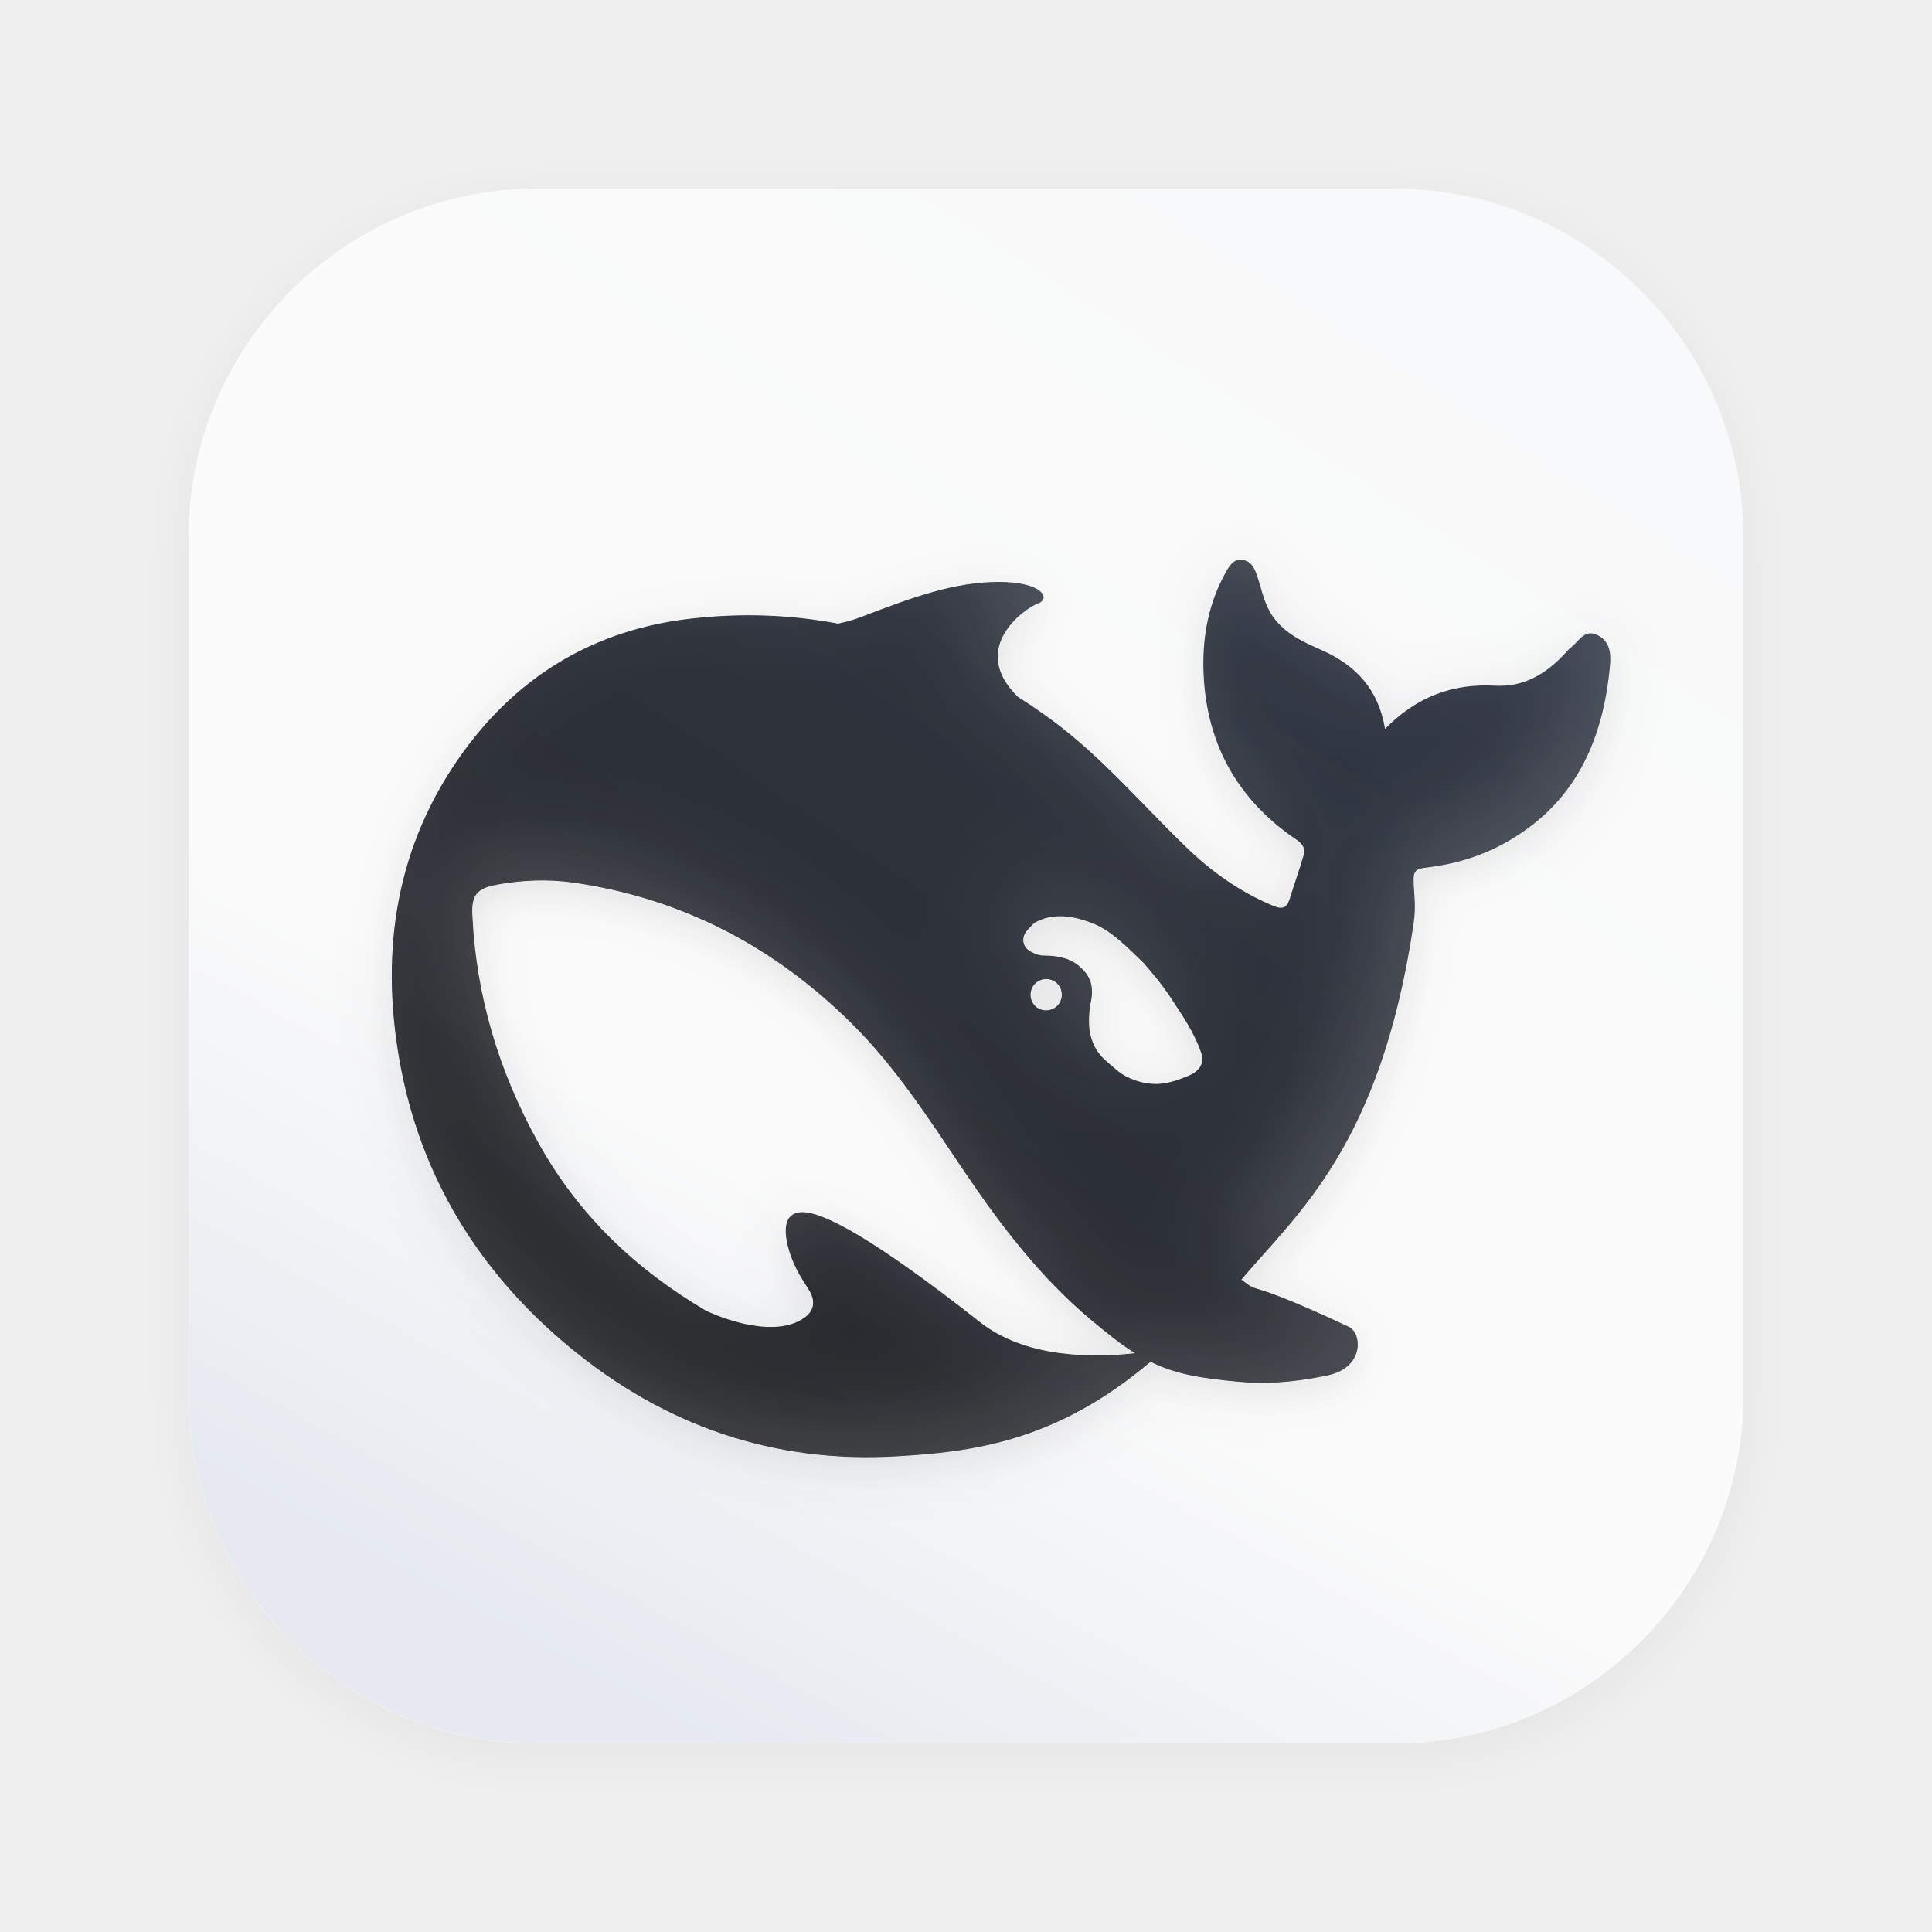
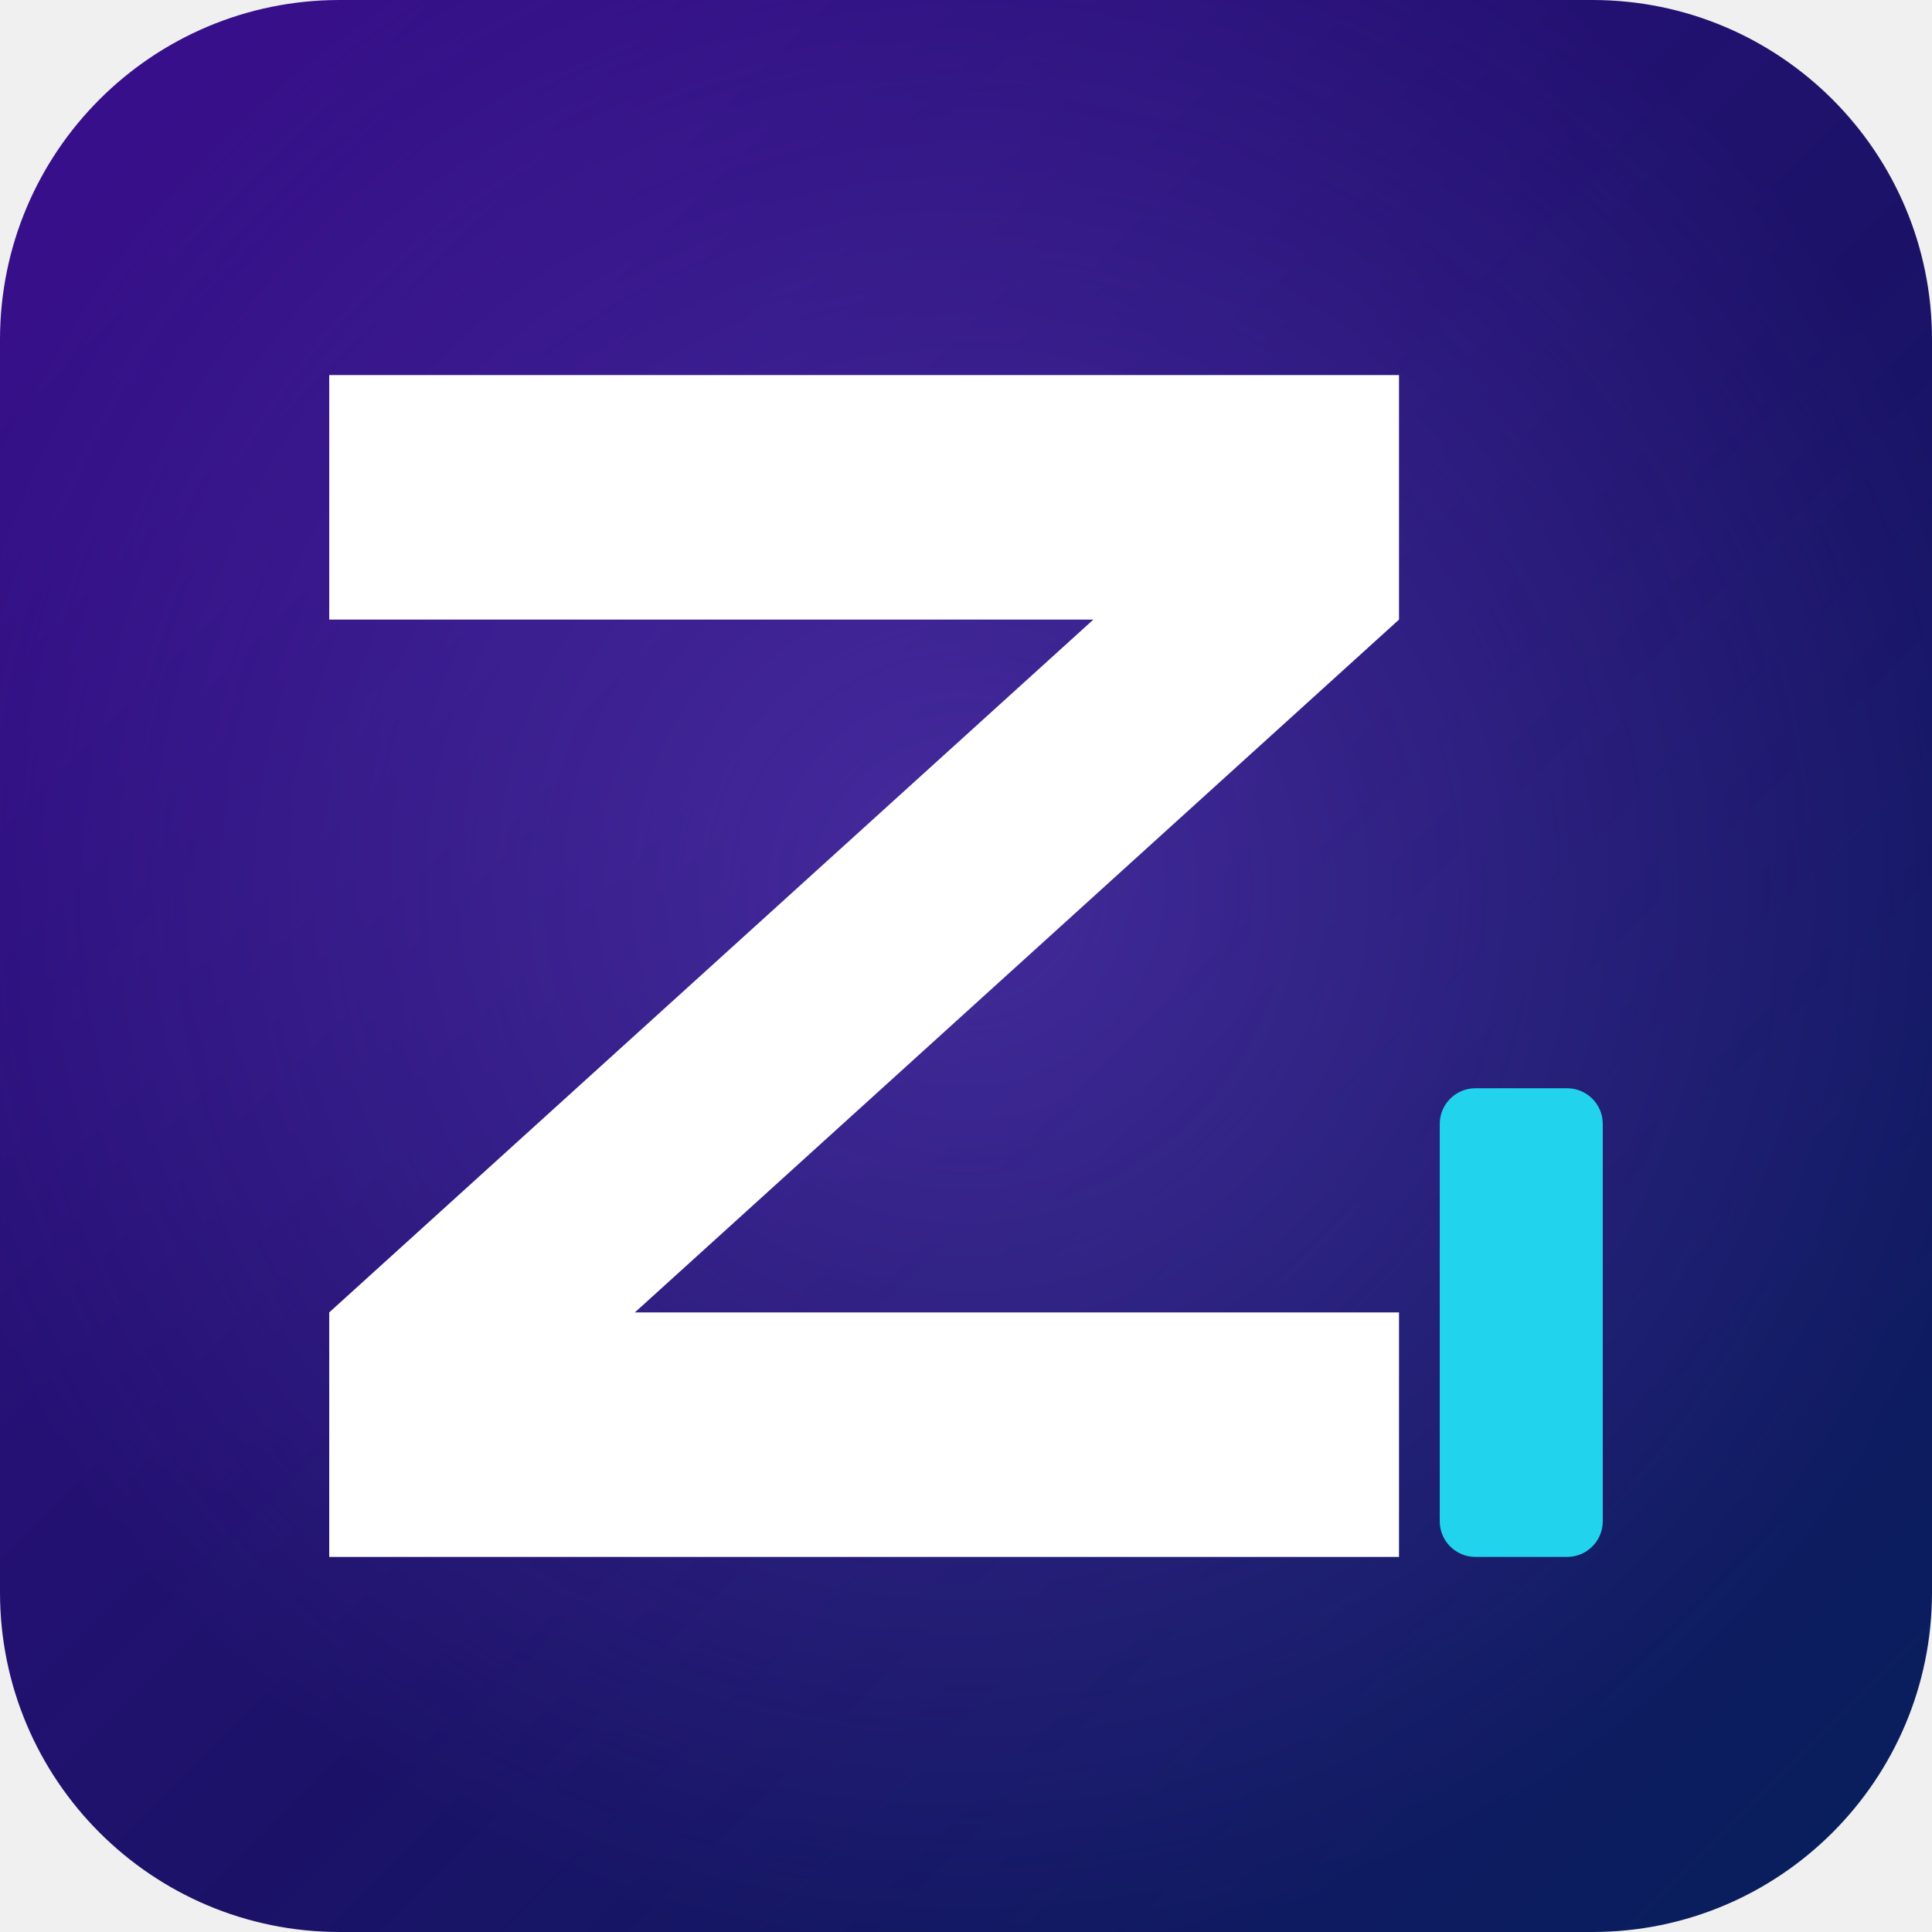
- <svg xmlns="http://www.w3.org/2000/svg" width="1024" height="1024" viewBox="0 0 1024 1024" fill="none">
-   <g transform="translate(100 100) scale(0.8046875) translate(-40 -32)">
-     <g filter="url(#filter0_d_1637_371)">
-       <rect rx="230" width="1024" height="1024" transform="translate(40 32)" fill="#FBFBFB" />
-       <rect rx="230" width="1024" height="1024" transform="translate(40 32)" fill="url(#paint0_linear_1637_371)" fill-opacity="0.4" />
-       <rect rx="230" width="1024" height="1024" transform="translate(40 32)" fill="url(#paint1_linear_1637_371)" fill-opacity="0.8" />
-       <g filter="url(#filter1_ddi_1637_371)">
-         <path d="M968.002 326.025C959.5 321.85 955.842 329.804 950.865 333.835C949.162 335.143 947.722 336.834 946.283 338.393C933.859 351.673 919.336 360.407 900.376 359.363C872.649 357.804 848.963 366.525 828.035 387.759C823.586 361.583 808.812 345.951 786.313 335.936C774.536 330.729 762.64 325.51 754.401 314.186C748.645 306.112 747.074 297.127 744.195 288.274C742.36 282.936 740.538 277.465 734.385 276.554C727.718 275.51 725.103 281.112 722.476 285.803C712.006 304.95 707.952 326.039 708.349 347.405C709.26 395.463 729.54 433.742 769.823 460.962C774.404 464.094 775.579 467.212 774.14 471.771C771.394 481.153 768.119 490.257 765.241 499.639C763.406 505.624 760.66 506.933 754.256 504.329C732.154 495.08 713.049 481.417 696.175 464.874C667.524 437.138 641.633 406.536 609.325 382.566C601.733 376.964 594.154 371.758 586.298 366.802C553.33 334.773 590.616 308.464 599.251 305.333C608.282 302.082 602.393 290.877 573.214 291.009C544.048 291.141 517.364 300.906 483.353 313.935C478.389 315.891 473.147 317.318 467.786 318.494C436.917 312.64 404.873 311.332 371.377 315.111C308.332 322.141 257.975 351.964 220.953 402.876C176.471 464.081 166.014 533.624 178.835 606.153C192.302 682.594 231.291 745.887 291.194 795.372C353.328 846.68 424.876 871.813 506.498 866.99C556.076 864.122 611.279 857.489 673.532 804.74C689.23 812.55 705.708 815.681 733.052 818.02C754.111 819.976 774.391 816.976 790.076 813.726C814.674 808.519 812.971 785.726 804.072 781.564C731.995 747.962 747.826 761.638 733.435 750.565C770.06 707.198 825.263 662.139 846.85 516.156C848.553 504.567 847.114 497.273 846.85 487.892C846.718 482.157 848.025 479.95 854.574 479.303C872.623 477.215 890.156 472.273 906.238 463.42C952.938 437.892 971.765 395.965 976.215 345.7C976.875 338.01 976.083 330.069 967.976 326.039L968.002 326.025ZM561.067 778.432C491.222 723.477 457.343 705.374 443.347 706.154C430.263 706.933 432.626 721.918 435.505 731.682C438.515 741.315 442.436 747.962 447.929 756.418C451.718 762.021 454.346 770.345 444.14 776.609C421.641 790.549 382.533 771.918 380.698 771.006C335.174 744.182 297.109 708.757 270.293 660.316C244.389 613.698 229.35 563.685 226.868 510.302C226.208 497.406 230.01 492.847 242.831 490.508C259.704 487.376 277.106 486.729 293.98 489.2C365.264 499.625 425.959 531.523 476.844 582.052C505.878 610.831 527.861 645.213 550.491 678.815C574.561 714.492 600.452 748.49 633.42 776.358C645.066 786.122 654.348 793.548 663.247 799.019C636.431 802.018 591.698 802.666 561.08 778.445L561.067 778.432ZM594.55 562.905C594.55 557.171 599.132 552.625 604.888 552.625C606.195 552.625 607.371 552.876 608.414 553.273C609.853 553.801 611.16 554.581 612.203 555.744C614.038 557.567 615.081 560.17 615.081 562.905C615.081 568.64 610.5 573.185 604.743 573.185C598.987 573.185 594.537 568.627 594.537 562.905H594.55ZM698.539 616.301C691.871 619.037 685.19 621.375 678.787 621.64C668.845 622.155 657.992 618.125 652.103 613.17C642.953 605.479 636.404 601.185 633.658 587.773C632.483 582.039 633.13 573.185 634.186 568.111C636.536 557.171 633.922 550.141 626.212 543.759C619.927 538.553 611.952 537.112 603.185 537.112C599.911 537.112 596.914 535.685 594.682 534.509C591.025 532.686 588.015 528.127 590.893 522.525C591.804 520.701 596.254 516.275 597.297 515.495C609.206 508.716 622.937 510.936 635.625 516.01C647.403 520.833 656.288 529.686 669.109 542.186C682.193 557.289 684.543 561.465 692.003 572.789C697.892 581.642 703.252 590.759 706.909 601.185C709.128 607.699 706.249 613.038 698.539 616.288V616.301Z" fill="url(#paint2_linear_1637_371)" fill-opacity="0.9" />
-       </g>
-     </g>
+ <svg xmlns="http://www.w3.org/2000/svg" width="1024" height="1024" viewBox="0 0 1024 1024" role="img" aria-label="CodeZ">
+   <defs>
+     <linearGradient id="tile" x1="0" y1="0" x2="1024" y2="1024" gradientUnits="userSpaceOnUse">
+       <stop stop-color="#3B0F8F" />
+       <stop offset="0.55" stop-color="#1B1268" />
+       <stop offset="1" stop-color="#07205C" />
+     </linearGradient>
+     <radialGradient id="glow" cx="0.5" cy="0.46" r="0.55">
+       <stop stop-color="#8B5CF6" stop-opacity="0.34" />
+       <stop offset="1" stop-color="#8B5CF6" stop-opacity="0" />
+     </radialGradient>
+   </defs>
+   <g id="app-tile">
+     <rect width="1024" height="1024" rx="180" fill="url(#tile)" />
+     <rect width="1024" height="1024" rx="180" fill="url(#glow)" />
  </g>
-   <defs>
-     <filter id="filter0_d_1637_371" x="-8" y="-16" width="1120" height="1120" filterUnits="userSpaceOnUse" color-interpolation-filters="sRGB">
-       <feFlood flood-opacity="0" result="BackgroundImageFix" />
-       <feColorMatrix in="SourceAlpha" type="matrix" values="0 0 0 0 0 0 0 0 0 0 0 0 0 0 0 0 0 0 127 0" result="hardAlpha" />
-       <feOffset dy="8" />
-       <feGaussianBlur stdDeviation="20" />
-       <feComposite in2="hardAlpha" operator="out" />
-       <feColorMatrix type="matrix" values="0 0 0 0 0 0 0 0 0 0 0 0 0 0 0 0 0 0 0.05 0" />
-       <feBlend mode="normal" in2="BackgroundImageFix" result="effect1_dropShadow_1637_371" />
-       <feBlend mode="normal" in="BackgroundImageFix" in2="effect1_dropShadow_1637_371" result="BackgroundImageFix" />
-       <feBlend mode="normal" in="SourceGraphic" in2="BackgroundImageFix" result="shape" />
-     </filter>
-     <filter id="filter1_ddi_1637_371" x="133.744" y="240.427" width="882.652" height="671.147" filterUnits="userSpaceOnUse" color-interpolation-filters="sRGB">
-       <feFlood flood-opacity="0" result="BackgroundImageFix" />
-       <feColorMatrix in="SourceAlpha" type="matrix" values="0 0 0 0 0 0 0 0 0 0 0 0 0 0 0 0 0 0 127 0" result="hardAlpha" />
-       <feOffset dy="4" />
-       <feGaussianBlur stdDeviation="20" />
-       <feComposite in2="hardAlpha" operator="out" />
-       <feColorMatrix type="matrix" values="0 0 0 0 0.176 0 0 0 0 0.192 0 0 0 0 0.231 0 0 0 0.08 0" />
-       <feBlend mode="normal" in2="BackgroundImageFix" result="effect1_dropShadow_1637_371" />
-       <feColorMatrix in="SourceAlpha" type="matrix" values="0 0 0 0 0 0 0 0 0 0 0 0 0 0 0 0 0 0 127 0" result="hardAlpha" />
-       <feOffset dy="8" />
-       <feGaussianBlur stdDeviation="8" />
-       <feComposite in2="hardAlpha" operator="out" />
-       <feColorMatrix type="matrix" values="0 0 0 0 0.173 0 0 0 0 0.188 0 0 0 0 0.224 0 0 0 0.04 0" />
-       <feBlend mode="normal" in2="effect1_dropShadow_1637_371" result="effect2_dropShadow_1637_371" />
-       <feBlend mode="normal" in="SourceGraphic" in2="BackgroundImageFix" result="shape" />
-       <feColorMatrix in="SourceAlpha" type="matrix" values="0 0 0 0 0 0 0 0 0 0 0 0 0 0 0 0 0 0 127 0" result="hardAlpha" />
-       <feOffset dx="-16" dy="-20" />
-       <feGaussianBlur stdDeviation="30" />
-       <feComposite in2="hardAlpha" operator="arithmetic" k2="-1" k3="1" />
-       <feColorMatrix type="matrix" values="0 0 0 0 1 0 0 0 0 1 0 0 0 0 1 0 0 0 0.15 0" />
-       <feBlend mode="normal" in2="shape" result="effect3_innerShadow_1637_371" />
-       <feBlend mode="normal" in="effect3_innerShadow_1637_371" in2="effect2_dropShadow_1637_371" result="effect3_innerShadow_1637_371" />
-     </filter>
-     <linearGradient id="paint0_linear_1637_371" x1="973.58" y1="1.59609e-05" x2="378.123" y2="917.86" gradientUnits="userSpaceOnUse">
-       <stop offset="0.142" stop-color="#D4DBE9" />
-       <stop offset="0.486" stop-color="#FBFBFB" />
-     </linearGradient>
-     <linearGradient id="paint1_linear_1637_371" x1="603.371" y1="445.063" x2="239.356" y2="1111.41" gradientUnits="userSpaceOnUse">
-       <stop offset="0.363" stop-color="#FBFBFB" />
-       <stop offset="0.83" stop-color="#E1E6EE" />
-     </linearGradient>
-     <linearGradient id="paint2_linear_1637_371" x1="849.855" y1="39.085" x2="331.636" y2="802.645" gradientUnits="userSpaceOnUse">
-       <stop offset="0.086" stop-color="#1C2434" />
-       <stop offset="1" stop-color="#0F1115" />
-     </linearGradient>
-   </defs>
+   <g id="app-mark">
+     <path d="M174.5 198.8 L741.5 198.8 L741.5 328.4 L336.5 695.6 L741.5 695.6 L741.5 825.2 L174.5 825.2 L174.5 695.6 L579.5 328.4 L174.5 328.4 Z" fill="#FFFFFF" />
+     <rect x="763.1" y="576.8" width="86.4" height="248.4" rx="18.9" fill="#22D3EE" />
+   </g>
</svg>
